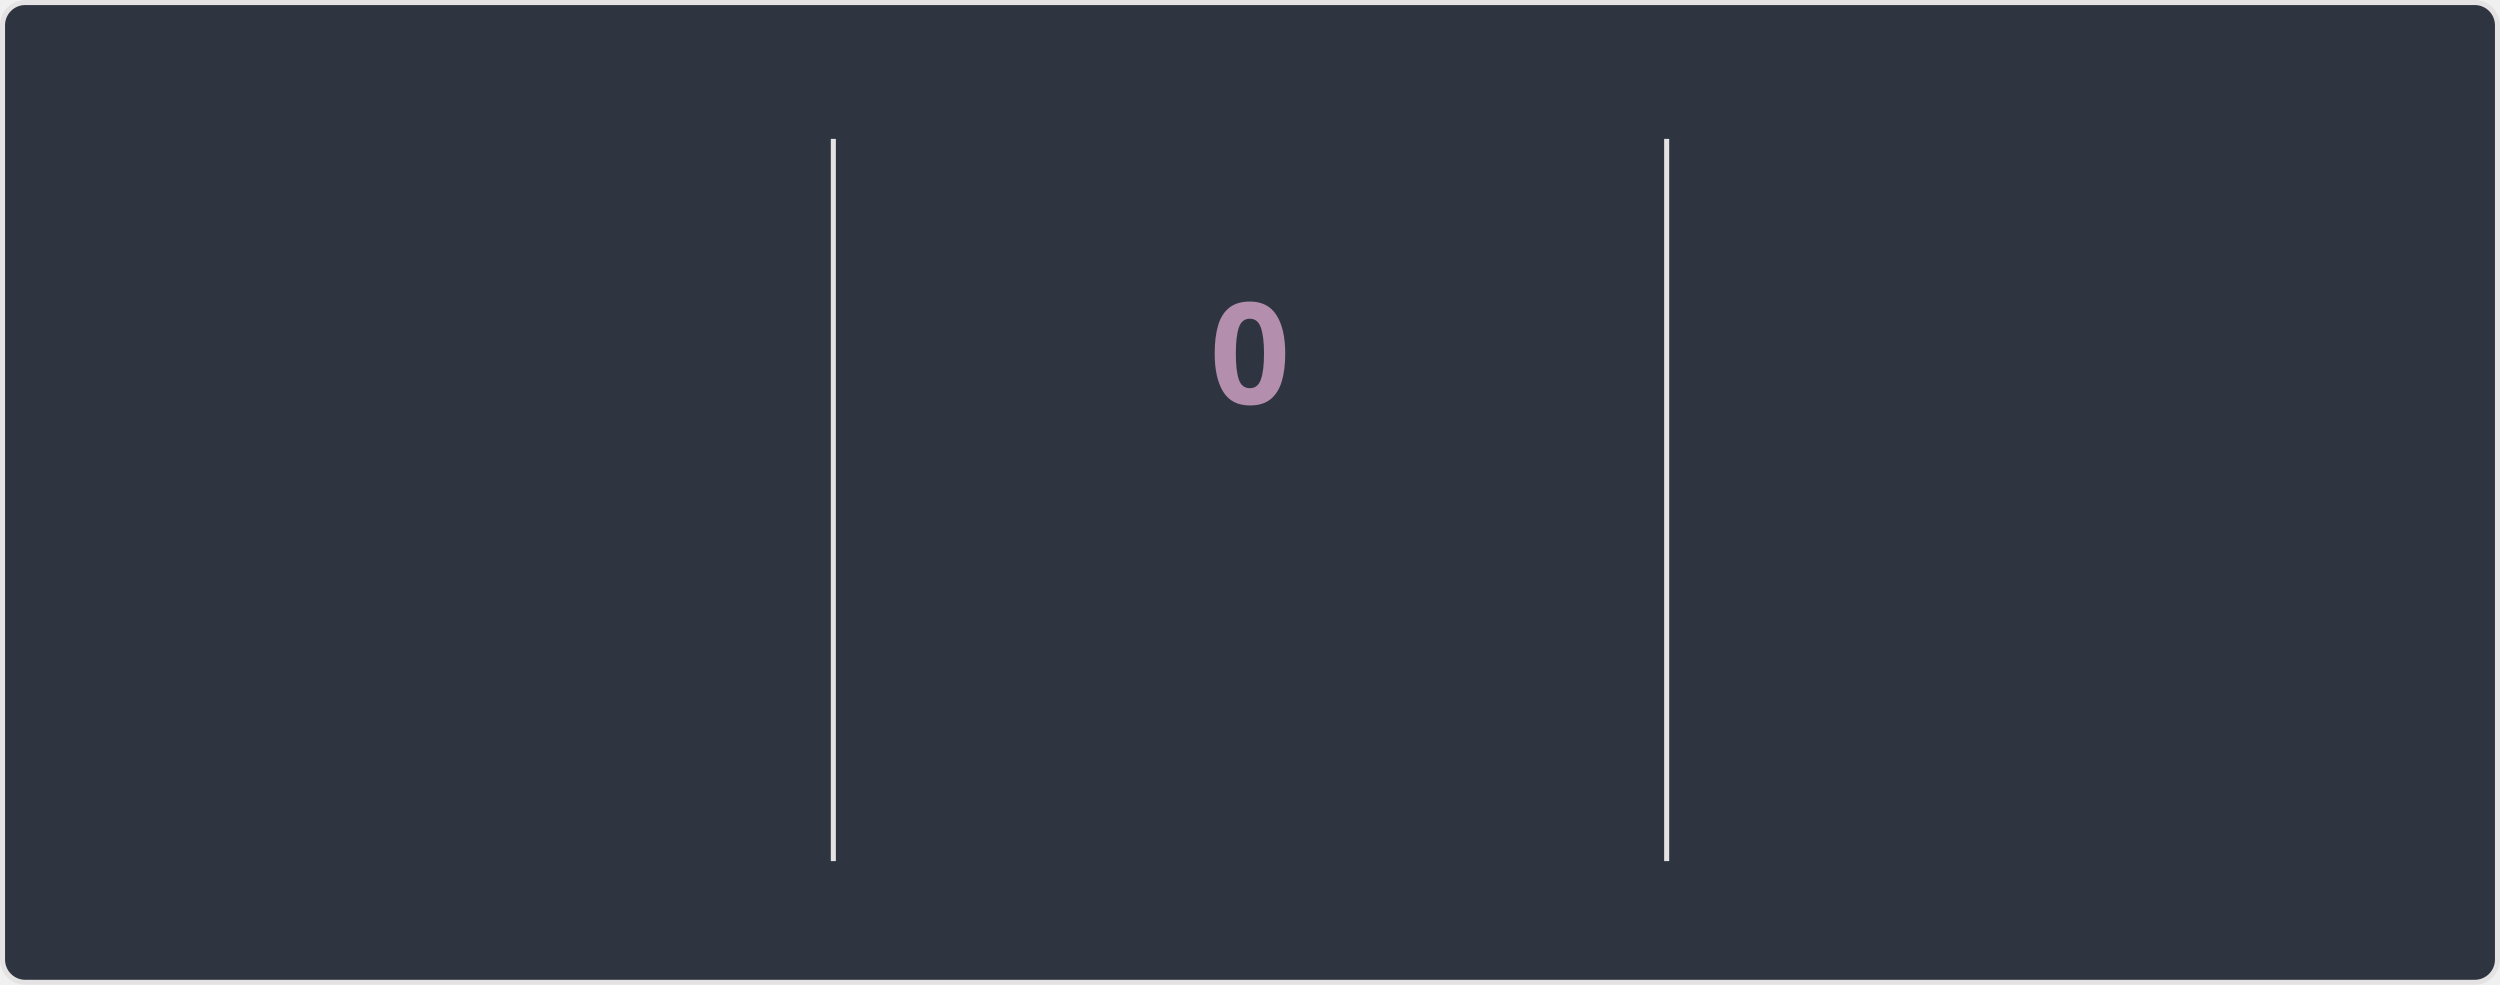
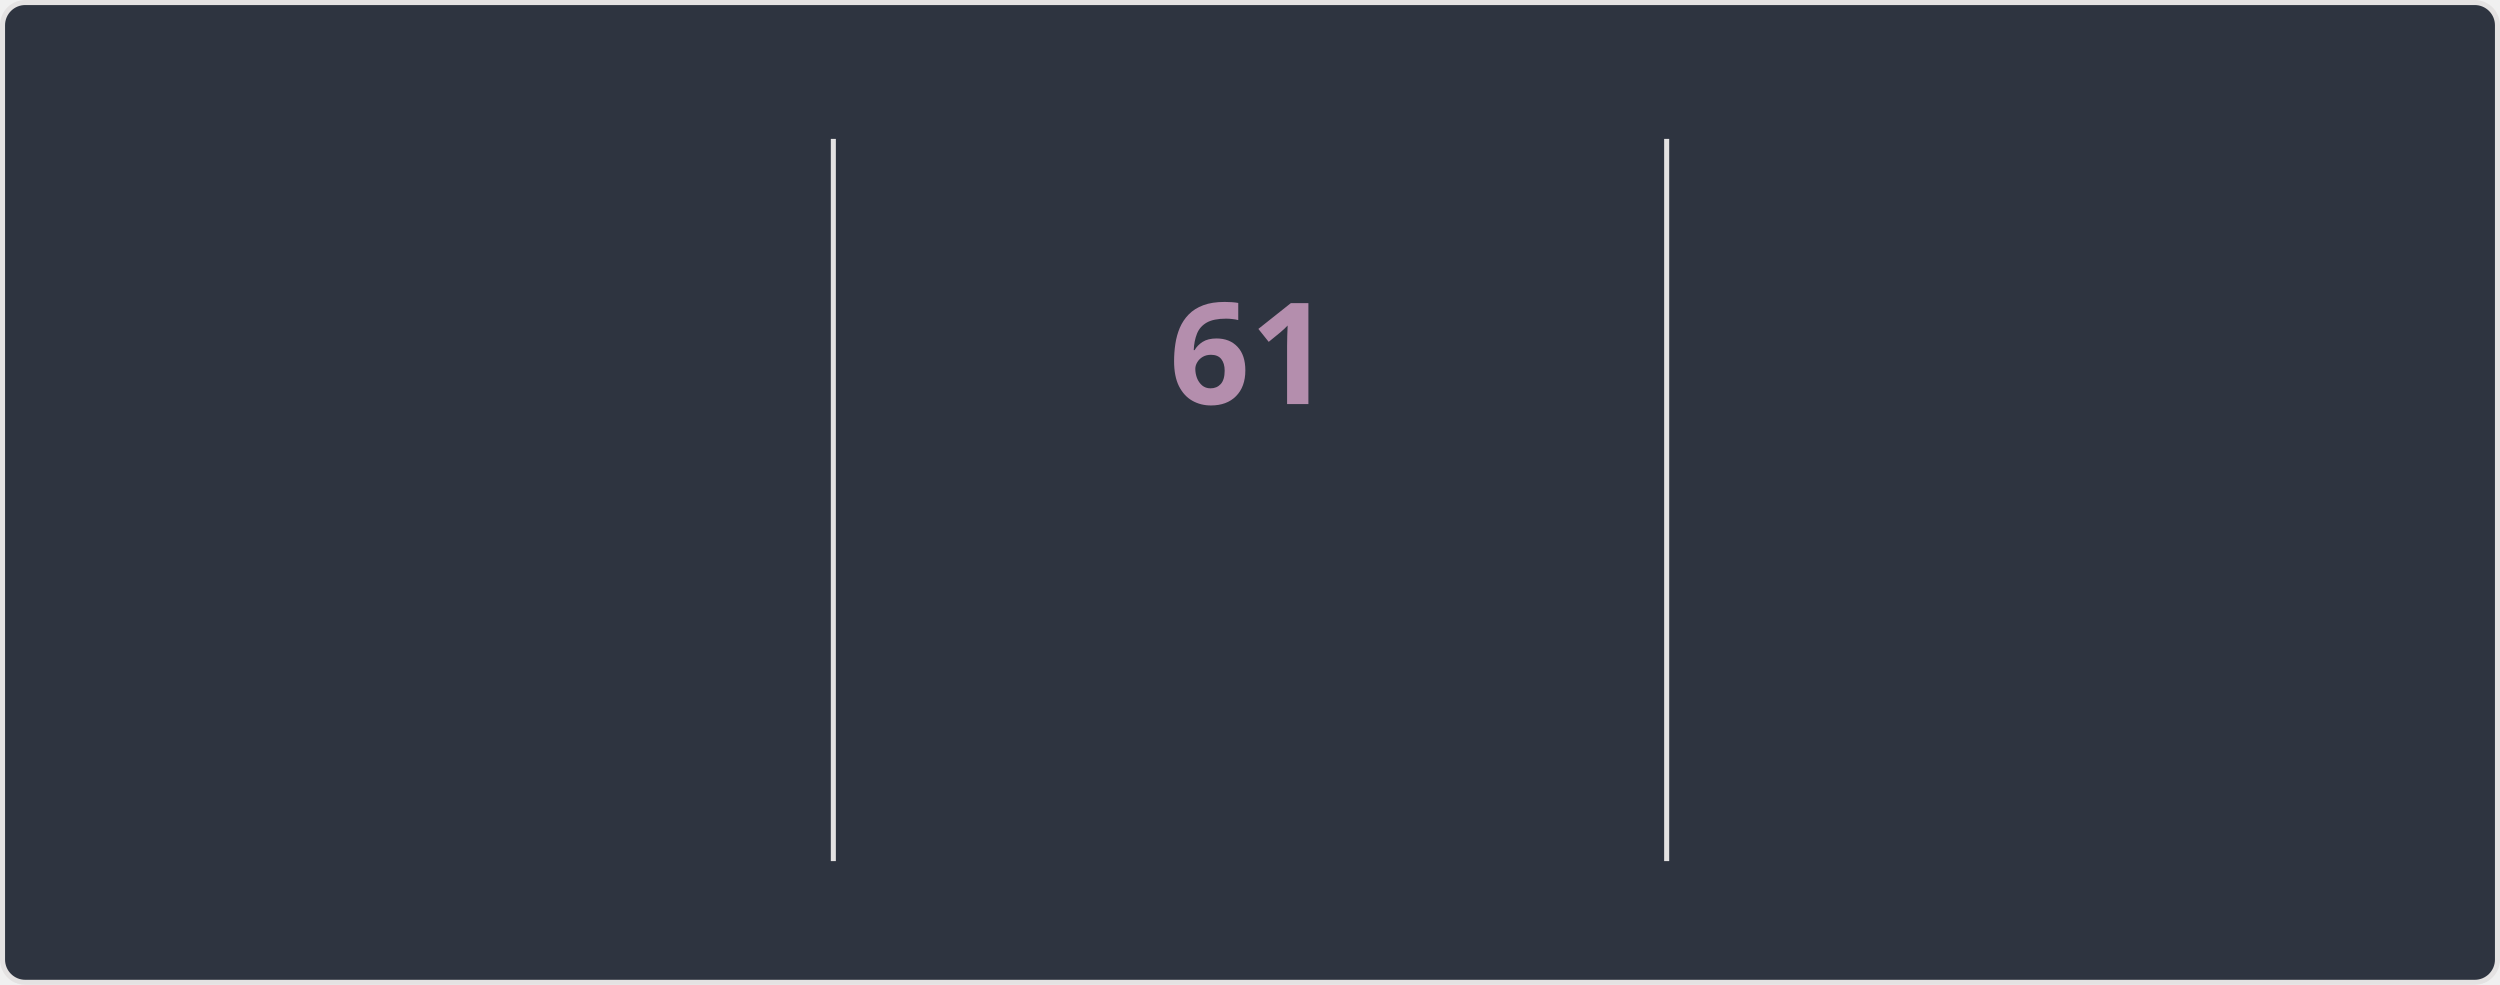
<svg xmlns="http://www.w3.org/2000/svg" style="isolation: isolate" viewBox="0 0 495 195" width="495px" height="195px" direction="ltr">
  <style>
    @keyframes currstreak {
      0% { font-size: 3px; opacity: 0.2; }
      80% { font-size: 34px; opacity: 1; }
      100% { font-size: 28px; opacity: 1; }
    }
    @keyframes fadein {
      0% { opacity: 0; }
      100% { opacity: 1; }
    }
    .big-number {
      font-family: "Segoe UI", Ubuntu, sans-serif;
      font-weight: 700;
      font-size: 28px;
      fill: #81a1c1;
    }
    .label {
      font-family: "Segoe UI", Ubuntu, sans-serif;
      font-weight: 400;
      font-size: 14px;
      fill: #81a1c1;
    }
    .range-text {
      font-family: "Segoe UI", Ubuntu, sans-serif;
      font-weight: 400;
      font-size: 12px;
      fill: #a3be8c;
    }
    .current-streak-num {
      font-family: "Segoe UI", Ubuntu, sans-serif;
      font-weight: 700;
      font-size: 28px;
      fill: #b48ead;
    }</style>
  <defs>
    <clipPath id="outer_rectangle">
      <rect width="495" height="195" rx="4.5" />
    </clipPath>
    <mask id="mask_out_ring_behind_fire">
      <rect width="495" height="195" fill="white" />
      <ellipse id="mask-ellipse" cx="247.5" cy="32" rx="13" ry="18" fill="black" />
    </mask>
  </defs>
  <g clip-path="url(#outer_rectangle)">
    <g style="isolation: isolate">
      <rect fill="#2e3440" rx="4.5" x="0.5" y="0.5" width="494" height="194" stroke="#e4e2e2" />
    </g>
    <g style="isolation: isolate">
      <line x1="165" y1="28" x2="165" y2="170" vector-effect="non-scaling-stroke" stroke-width="1" stroke="#e4e2e2" stroke-linejoin="miter" stroke-linecap="square" stroke-miterlimit="3" />
      <line x1="330" y1="28" x2="330" y2="170" vector-effect="non-scaling-stroke" stroke-width="1" stroke="#e4e2e2" stroke-linejoin="miter" stroke-linecap="square" stroke-miterlimit="3" />
    </g>
    <g style="isolation: isolate">
      <g transform="translate(82.5, 48)">
        <text x="0" y="32" stroke-width="0" text-anchor="middle" class="big-number" style="opacity: 0; animation: fadein 0.5s linear forwards 0.6s">
            5.8K
          </text>
      </g>
      <g transform="translate(82.5, 84)">
        <text x="0" y="32" stroke-width="0" text-anchor="middle" class="label" style="opacity: 0; animation: fadein 0.5s linear forwards 0.7s">
            Total Contributions
          </text>
      </g>
      <g transform="translate(82.5, 114)">
        <text x="0" y="32" stroke-width="0" text-anchor="middle" class="range-text" style="opacity: 0; animation: fadein 0.5s linear forwards 0.8s">
            Sep 7 - Present
          </text>
      </g>
    </g>
    <g style="isolation: isolate">
      <g mask="url(#mask_out_ring_behind_fire)">
        <circle cx="247.5" cy="71" r="40" fill="none" stroke="#81a1c1" stroke-width="5" style="opacity: 0; animation: fadein 0.5s linear forwards 0.4s" />
      </g>
      <g transform="translate(247.5, 19.5)" stroke-opacity="0" style="opacity: 0; animation: fadein 0.5s linear forwards 0.6s">
        <path d="M -12 -0.5 L 15 -0.5 L 15 23.5 L -12 23.5 L -12 -0.5 Z" fill="none" />
        <path d="M 1.5 0.67 C 1.5 0.67 2.24 3.32 2.24 5.47 C 2.24 7.53 0.89 9.2 -1.17 9.2 C -3.23 9.2 -4.79 7.53 -4.79 5.47 L -4.76 5.11 C -6.78 7.51 -8 10.62 -8 13.99 C -8 18.41 -4.42 22 0 22 C 4.42 22 8 18.41 8 13.99 C 8 8.6 5.41 3.79 1.5 0.67 Z M -0.29 19 C -2.07 19 -3.51 17.6 -3.51 15.86 C -3.51 14.24 -2.46 13.1 -0.7 12.74 C 1.07 12.38 2.9 11.53 3.92 10.16 C 4.31 11.45 4.51 12.81 4.51 14.2 C 4.51 16.85 2.36 19 -0.29 19 Z" fill="#81a1c1" stroke-opacity="0" />
      </g>
      <g transform="translate(247.5, 48)">
        <text x="0" y="32" stroke-width="0" text-anchor="middle" class="current-streak-num" style="animation: currstreak 0.6s linear forwards">
-             0
+             61
          </text>
      </g>
      <g transform="translate(247.5, 108)">
        <text x="0" y="32" stroke-width="0" text-anchor="middle" class="label" style="opacity: 0; animation: fadein 0.5s linear forwards 0.9s">
            Current Streak
          </text>
      </g>
      <g transform="translate(247.5, 145)">
        <text x="0" y="21" stroke-width="0" text-anchor="middle" class="range-text" style="opacity: 0; animation: fadein 0.5s linear forwards 0.9s">
-             0 days
+             Jul 12 - Sep 10
          </text>
      </g>
    </g>
    <g style="isolation: isolate">
      <g transform="translate(412.5, 48)">
        <text x="0" y="32" stroke-width="0" text-anchor="middle" class="big-number" style="opacity: 0; animation: fadein 0.5s linear forwards 1.2s">
-             60
+             61
          </text>
      </g>
      <g transform="translate(412.5, 84)">
        <text x="0" y="32" stroke-width="0" text-anchor="middle" class="label" style="opacity: 0; animation: fadein 0.5s linear forwards 1.3s">
            Longest Streak
          </text>
      </g>
      <g transform="translate(412.5, 114)">
        <text x="0" y="32" stroke-width="0" text-anchor="middle" class="range-text" style="opacity: 0; animation: fadein 0.5s linear forwards 1.4s">
-             Jul 12 - Sep 9
+             Jul 12 - Sep 10
          </text>
      </g>
    </g>
  </g>
</svg>
